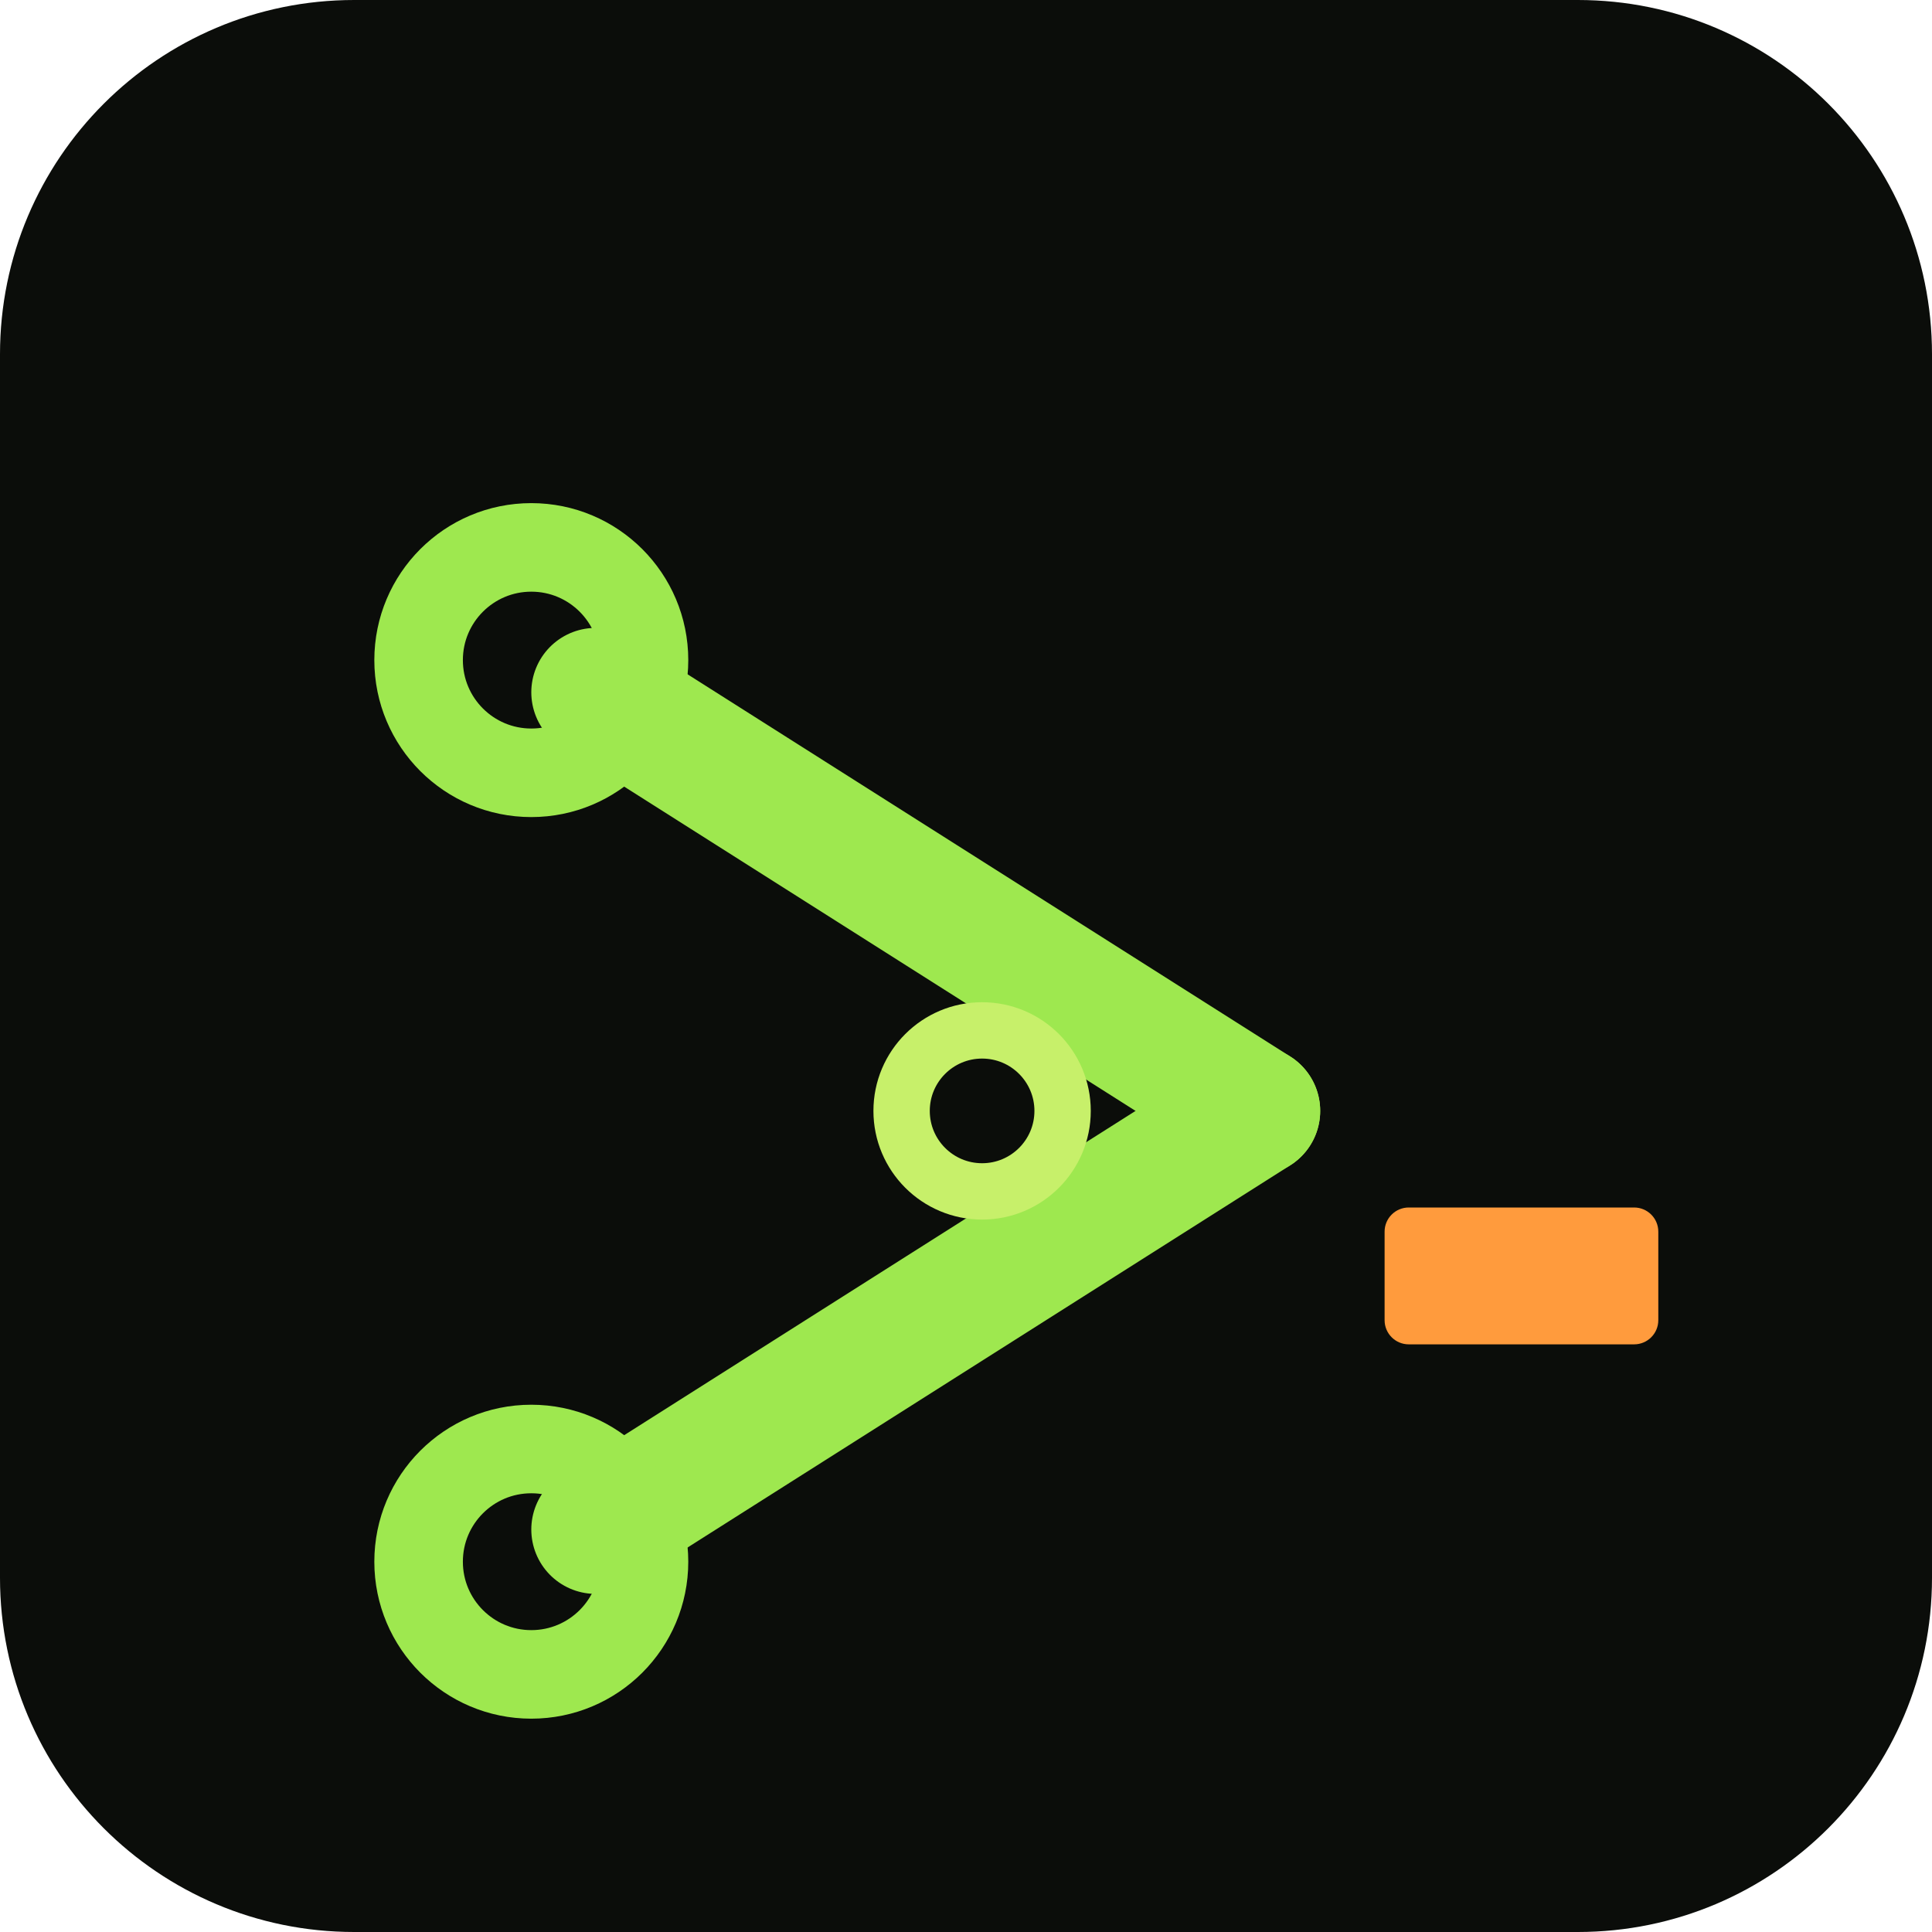
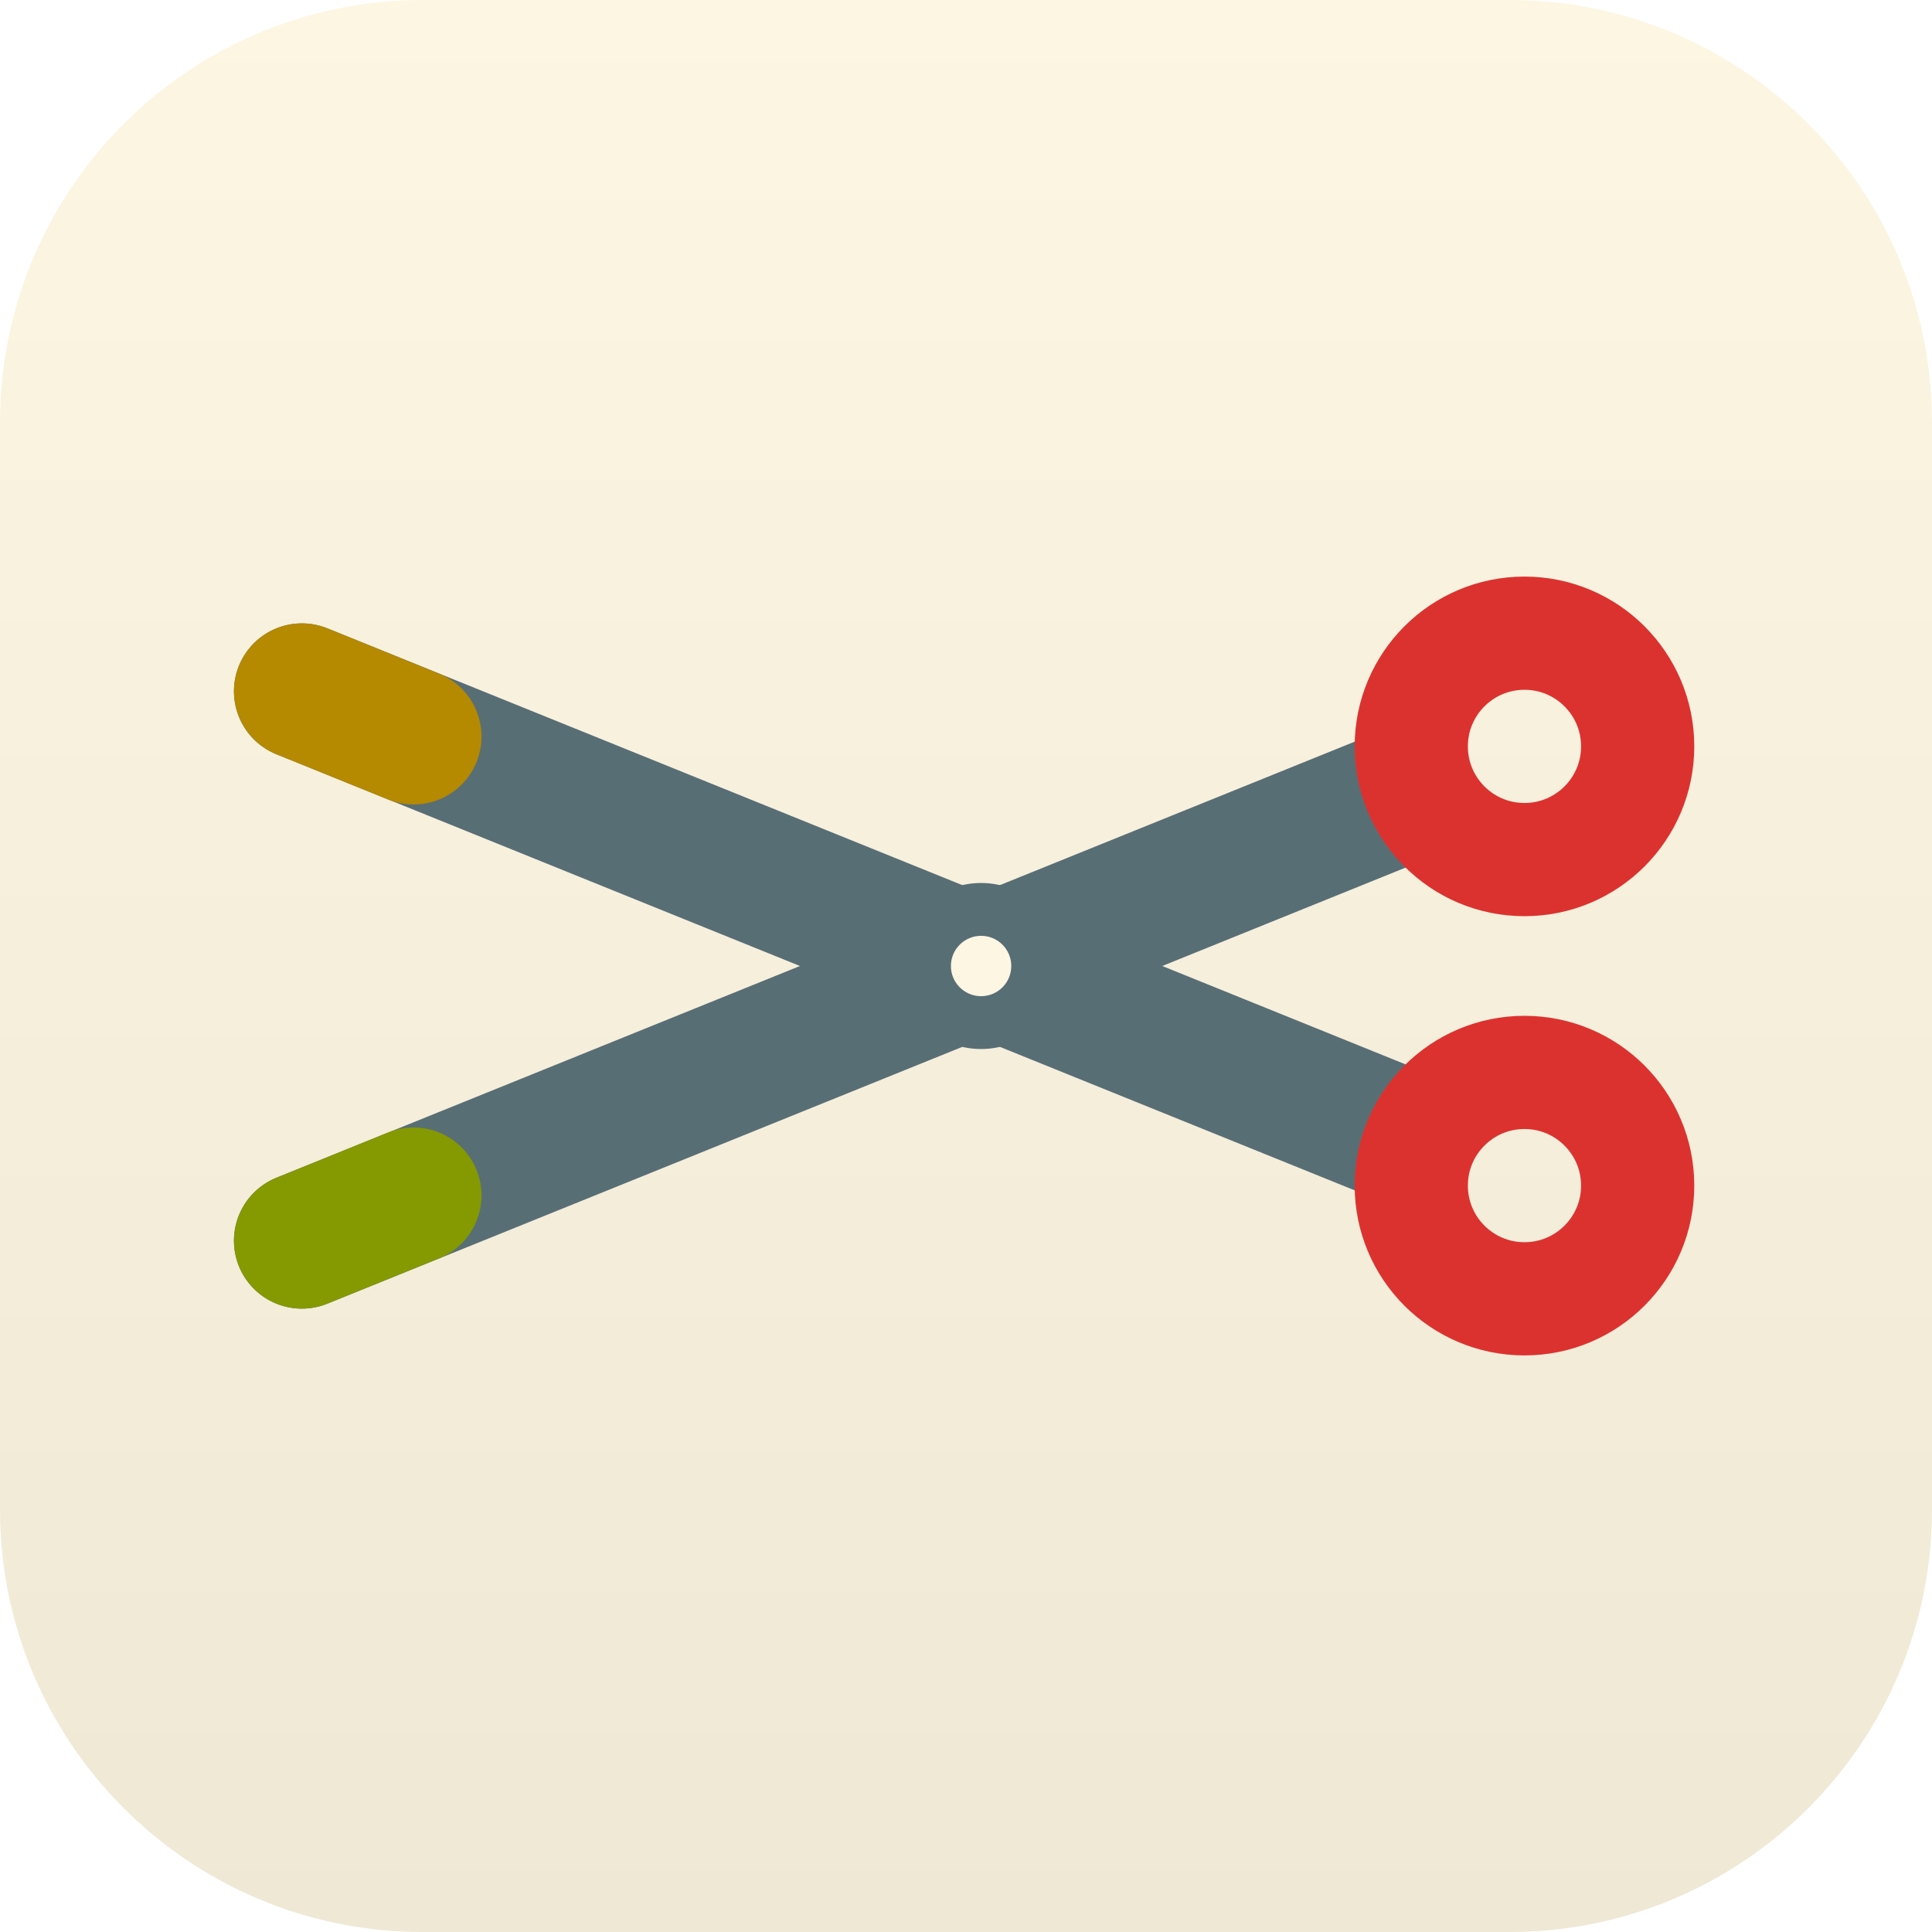
- <svg xmlns="http://www.w3.org/2000/svg" width="64" height="64" viewBox="0 0 240 240">
-   <rect width="240" height="240" rx="44" fill="#0b0d0a" />
-   <g stroke="#9ee84f" stroke-width="16" stroke-linecap="round" fill="none">
-     <path d="M74 86 L156 138" />
-     <path d="M74 190 L156 138" />
+ <svg xmlns="http://www.w3.org/2000/svg" viewBox="0 0 256 256" role="img" aria-label="clipper">
+   <defs>
+     <linearGradient id="fav-bg" x1="0" y1="0" x2="0" y2="1">
+       <stop offset="0" stop-color="#fdf6e3" />
+       <stop offset="1" stop-color="#eee8d5" />
+     </linearGradient>
+   </defs>
+   <rect width="256" height="256" rx="56" fill="url(#fav-bg)" />
+   <g stroke-linecap="round" stroke-linejoin="round" fill="none">
+     <path d="M40 91.6 L130 128" stroke="#586e75" stroke-width="18" />
+     <path d="M40 164.4 L130 128" stroke="#586e75" stroke-width="18" />
+     <path d="M130 128 L184.4 106" stroke="#586e75" stroke-width="18" />
+     <path d="M130 128 L184.4 150" stroke="#586e75" stroke-width="18" />
+     <circle cx="202" cy="98.9" r="15" stroke="#dc322f" stroke-width="15" />
+     <circle cx="202" cy="157.1" r="15" stroke="#dc322f" stroke-width="15" />
+     <path d="M40 91.6 L54.8 97.6" stroke="#b58900" stroke-width="18" />
+     <path d="M40 164.4 L54.8 158.4" stroke="#859900" stroke-width="18" />
  </g>
-   <circle cx="66" cy="82" r="14" fill="none" stroke="#9ee84f" stroke-width="11" />
-   <circle cx="66" cy="194" r="14" fill="none" stroke="#9ee84f" stroke-width="11" />
-   <circle cx="122" cy="138" r="10" fill="#0b0d0a" stroke="#c7f06a" stroke-width="7" />
-   <rect x="172" y="150" width="34" height="17" rx="3" fill="#ff9b3d" />
+   <circle cx="130" cy="128" r="11" fill="#586e75" />
+   <circle cx="130" cy="128" r="4" fill="#fdf6e3" />
</svg>
